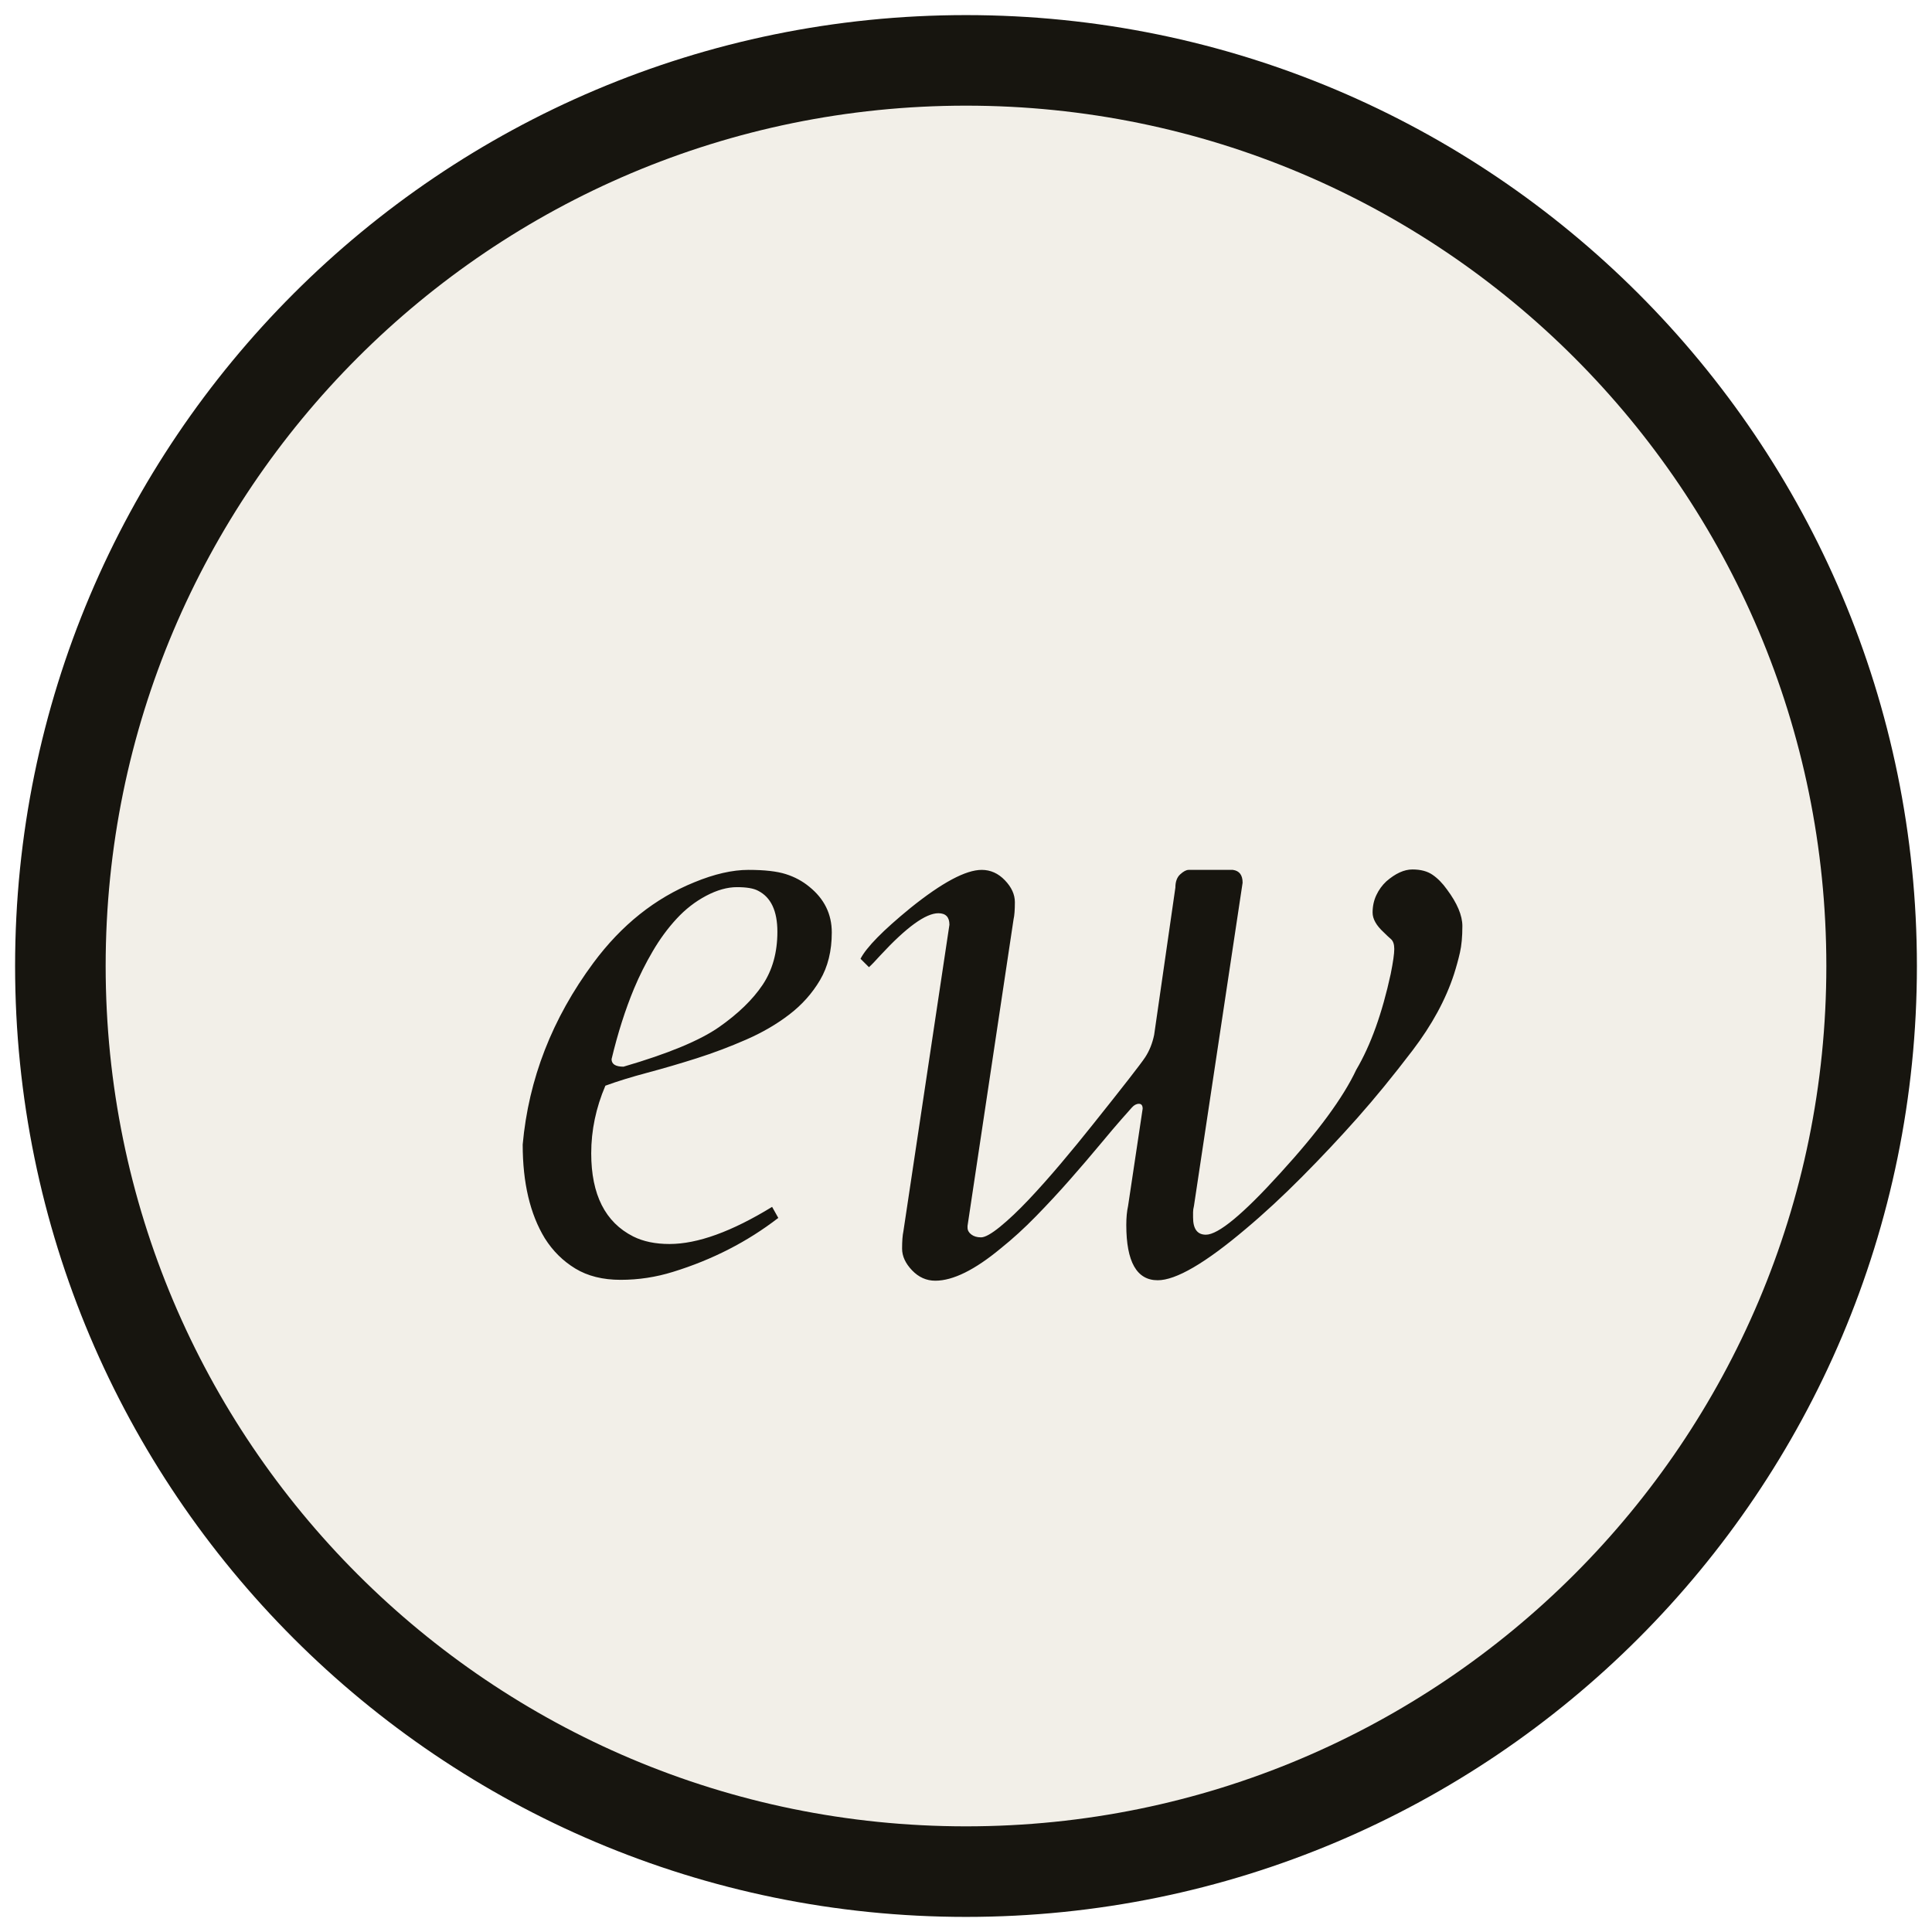
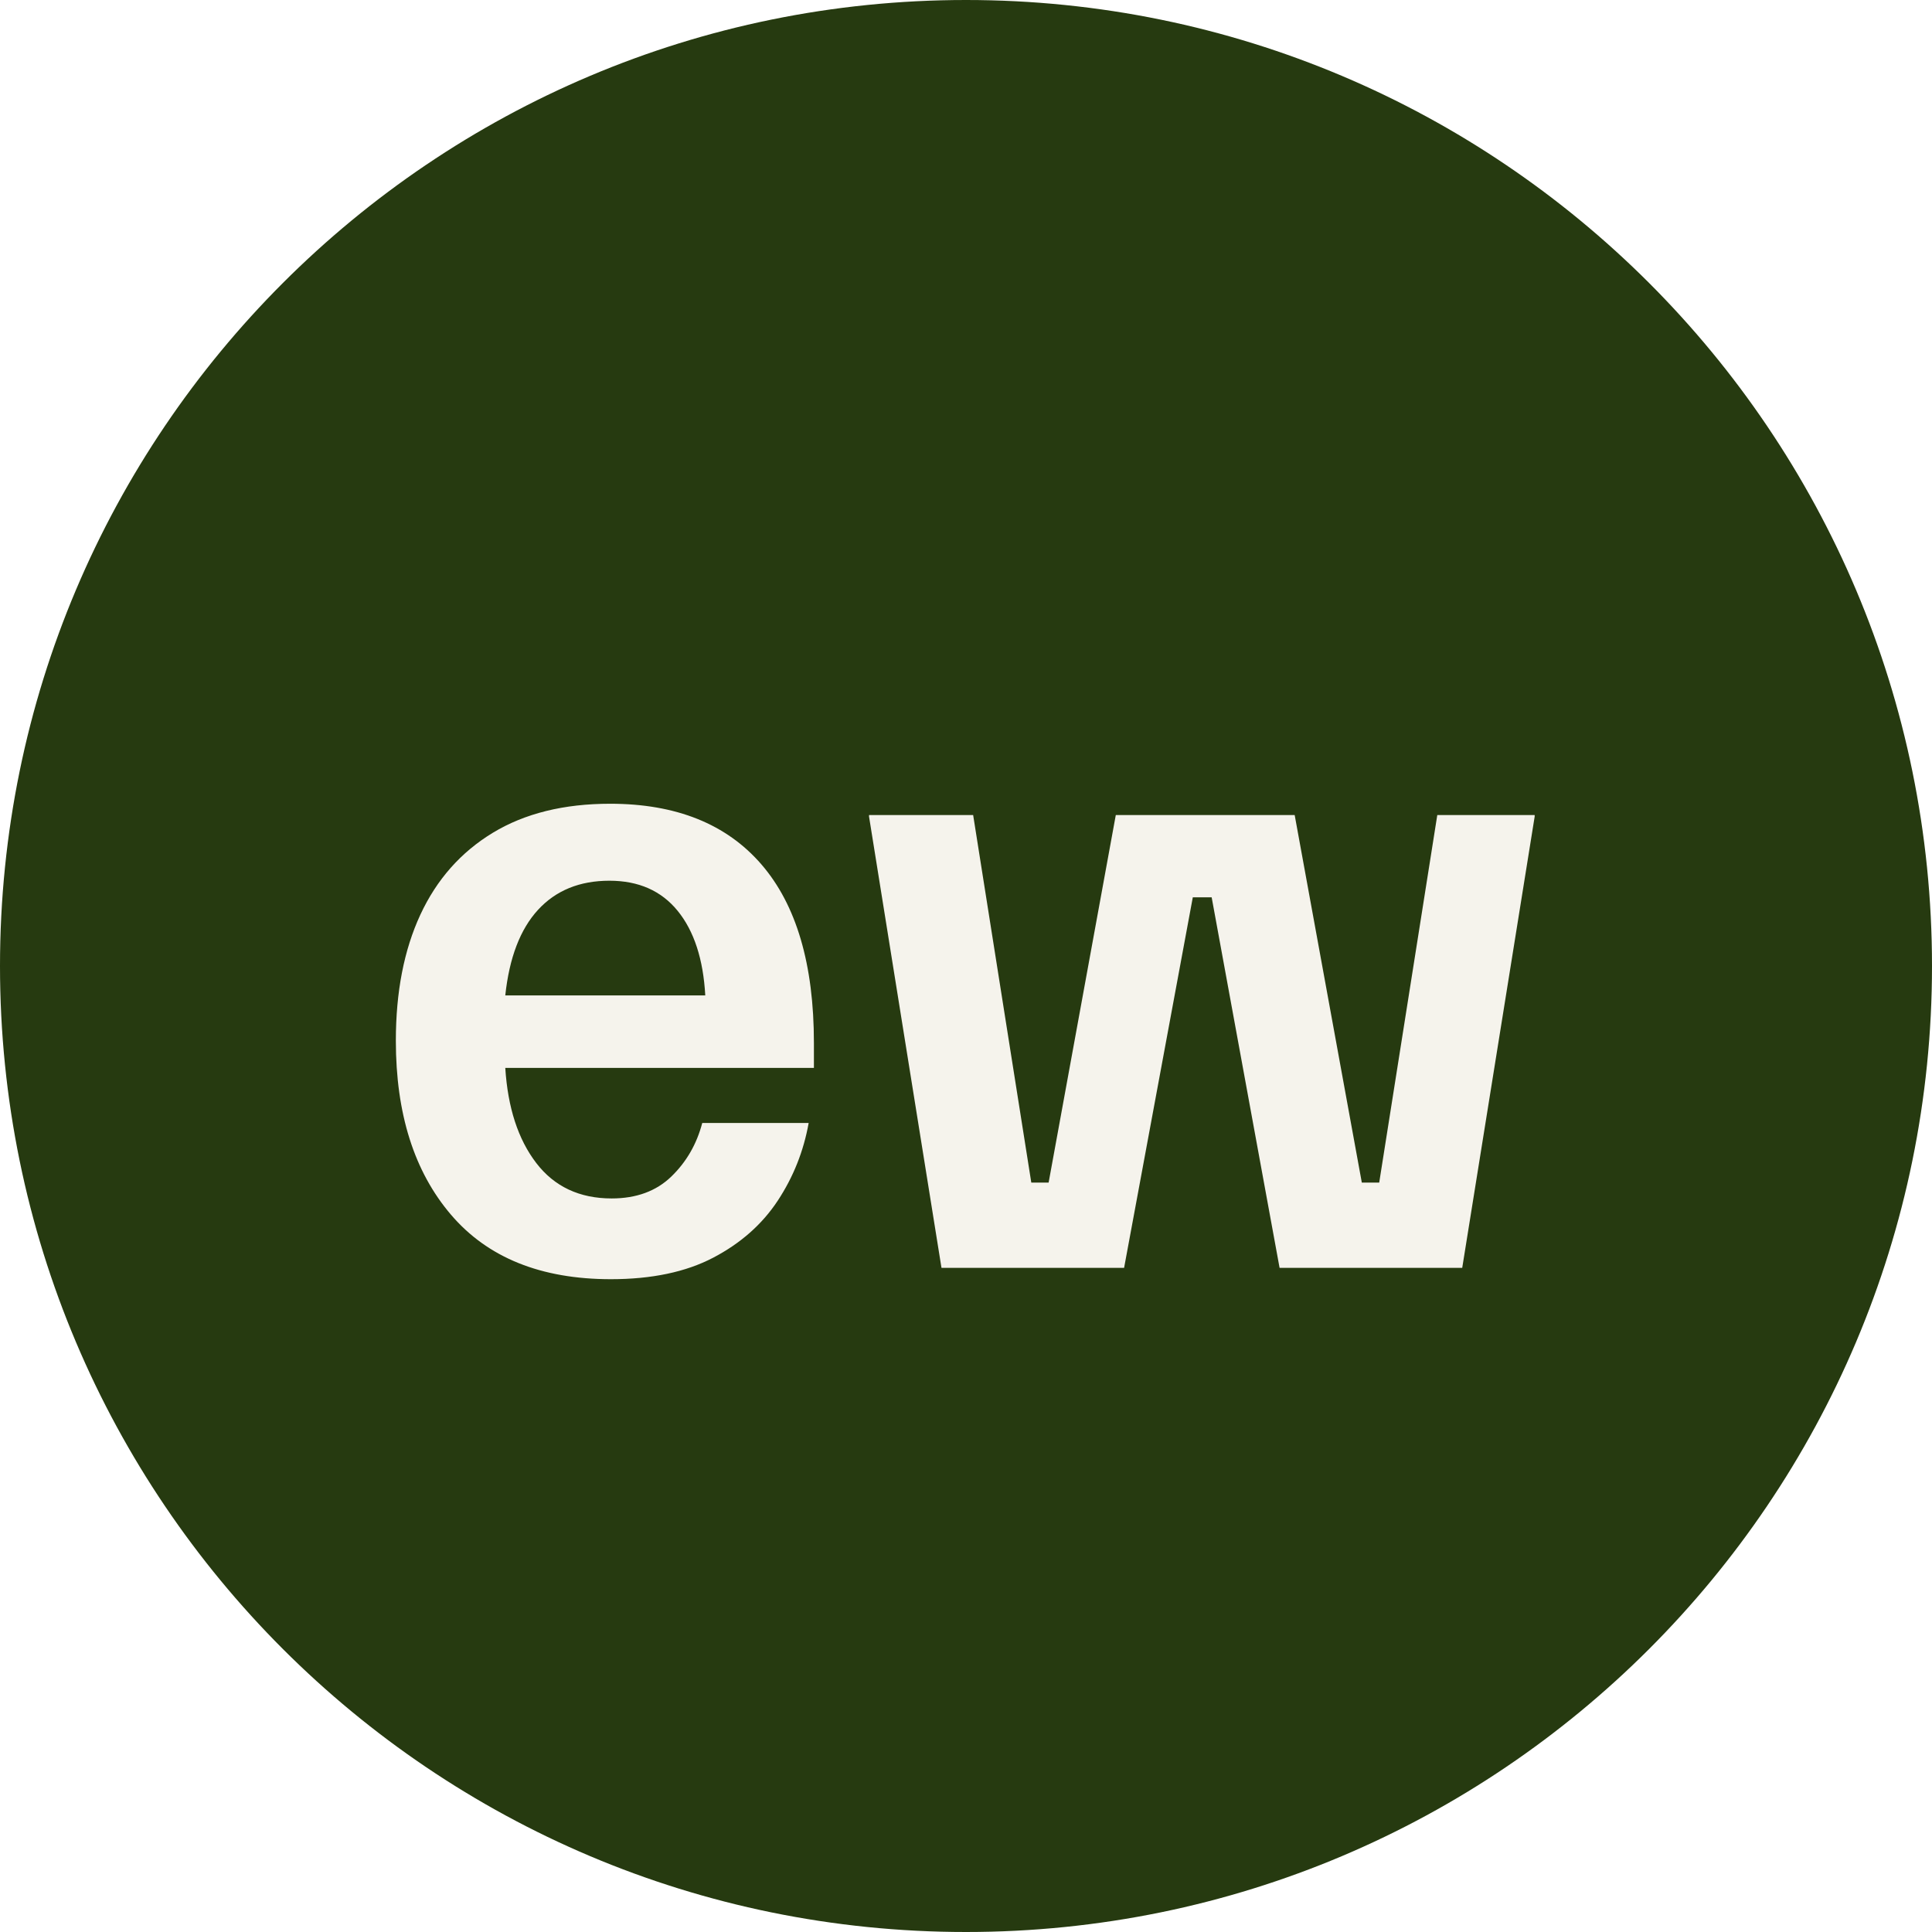
<svg xmlns="http://www.w3.org/2000/svg" viewBox="0 0 64 64">
-   <circle cx="32" cy="32" r="30" fill="#f2efe8" stroke="#17150f" stroke-width="3" />
-   <path d="M22.178 41.209Q23.57 41.209 25.577 39.979L25.782 40.345Q24.244 41.531 22.295 42.132Q21.446 42.396 20.56 42.396Q19.673 42.396 19.058 42.022Q18.443 41.648 18.047 41.019Q17.315 39.817 17.315 37.913Q17.608 34.661 19.659 31.893Q21.05 30.018 22.999 29.227Q23.995 28.816 24.793 28.816Q25.591 28.816 26.031 28.956Q26.47 29.095 26.807 29.373Q27.554 29.974 27.554 30.889Q27.554 31.805 27.166 32.464Q26.778 33.123 26.148 33.606Q25.518 34.09 24.712 34.441Q23.907 34.793 23.079 35.057Q22.251 35.32 21.453 35.533Q20.655 35.745 20.054 35.965Q19.585 37.063 19.585 38.206Q19.585 40.257 20.977 40.96Q21.475 41.209 22.178 41.209ZM20.259 35.086Q20.259 35.335 20.655 35.335Q22.867 34.69 23.819 34.024Q24.771 33.357 25.262 32.625Q25.752 31.893 25.752 30.867Q25.752 29.827 25.108 29.505Q24.888 29.388 24.412 29.388Q23.936 29.388 23.394 29.673Q22.852 29.959 22.413 30.435Q21.973 30.911 21.622 31.512Q21.27 32.112 21.006 32.742Q20.567 33.797 20.259 35.086ZM39.522 40.33Q39.522 40.901 39.947 40.901Q40.562 40.901 42.408 38.865Q44.283 36.814 44.927 35.438Q45.645 34.222 46.07 32.259Q46.187 31.673 46.187 31.438Q46.187 31.204 46.077 31.109Q45.967 31.014 45.835 30.882Q45.469 30.545 45.469 30.23Q45.469 29.915 45.594 29.651Q45.718 29.388 45.923 29.197Q46.377 28.802 46.788 28.802Q47.198 28.802 47.454 28.978Q47.71 29.153 47.93 29.461Q48.443 30.149 48.443 30.677Q48.443 31.204 48.362 31.556Q48.282 31.907 48.165 32.273Q47.754 33.533 46.795 34.793Q45.835 36.053 44.964 37.034Q44.092 38.016 43.133 38.982Q42.173 39.949 41.265 40.711Q39.258 42.41 38.35 42.41Q37.31 42.41 37.31 40.579Q37.31 40.213 37.369 39.949L37.852 36.727Q37.852 36.565 37.728 36.565Q37.603 36.565 37.493 36.69Q37.383 36.814 37.149 37.078Q36.915 37.342 36.446 37.906Q35.977 38.47 35.442 39.078Q34.908 39.686 34.322 40.286Q33.736 40.887 33.15 41.355Q31.861 42.425 30.982 42.425Q30.542 42.425 30.213 42.081Q29.883 41.736 29.883 41.363Q29.883 40.989 29.927 40.784L31.451 30.633Q31.451 30.252 31.084 30.252Q30.455 30.252 29.166 31.644Q28.902 31.937 28.785 32.039L28.506 31.761Q28.799 31.189 30.162 30.076Q31.729 28.816 32.52 28.816Q32.959 28.816 33.289 29.161Q33.619 29.505 33.619 29.886Q33.619 30.267 33.575 30.457L32.051 40.608V40.667Q32.051 40.799 32.176 40.894Q32.3 40.989 32.498 40.989Q32.696 40.989 33.128 40.638Q33.56 40.286 34.073 39.744Q34.585 39.202 35.142 38.543Q35.699 37.884 36.211 37.239Q37.72 35.35 37.933 35.027Q38.145 34.705 38.233 34.28L38.936 29.402Q38.936 29.109 39.097 28.963Q39.258 28.816 39.375 28.816H40.84Q41.163 28.86 41.163 29.241L39.551 39.949Q39.522 40.066 39.522 40.154Z" fill="#17150f" />
+   <circle cx="32" cy="32" r="32" fill="#263a10" />
+   <path d="M20.238 42.375Q16.762 42.375 14.938 40.237Q13.113 38.1 13.113 34.475Q13.113 32.05 13.925 30.3Q14.738 28.55 16.325 27.587Q17.913 26.625 20.212 26.625Q23.488 26.625 25.225 28.637Q26.962 30.65 26.962 34.55V35.375H16.738Q16.863 37.35 17.763 38.525Q18.663 39.7 20.263 39.7Q21.488 39.7 22.238 38.975Q22.988 38.25 23.263 37.2H26.788Q26.538 38.6 25.763 39.775Q24.988 40.95 23.625 41.663Q22.263 42.375 20.238 42.375ZM16.738 32.975H23.363Q23.263 31.175 22.45 30.175Q21.638 29.175 20.188 29.175Q18.712 29.175 17.825 30.137Q16.938 31.1 16.738 32.975ZM31.188 42.0 28.788 27.05V27.0H32.237L34.163 39.175H34.737L36.962 27.0H42.888L45.112 39.175H45.688L47.612 27.0H50.838V27.05L48.438 42.0H42.388L40.138 29.725H39.513L37.237 42.0Z" fill="#f5f3ec" />
</svg>
